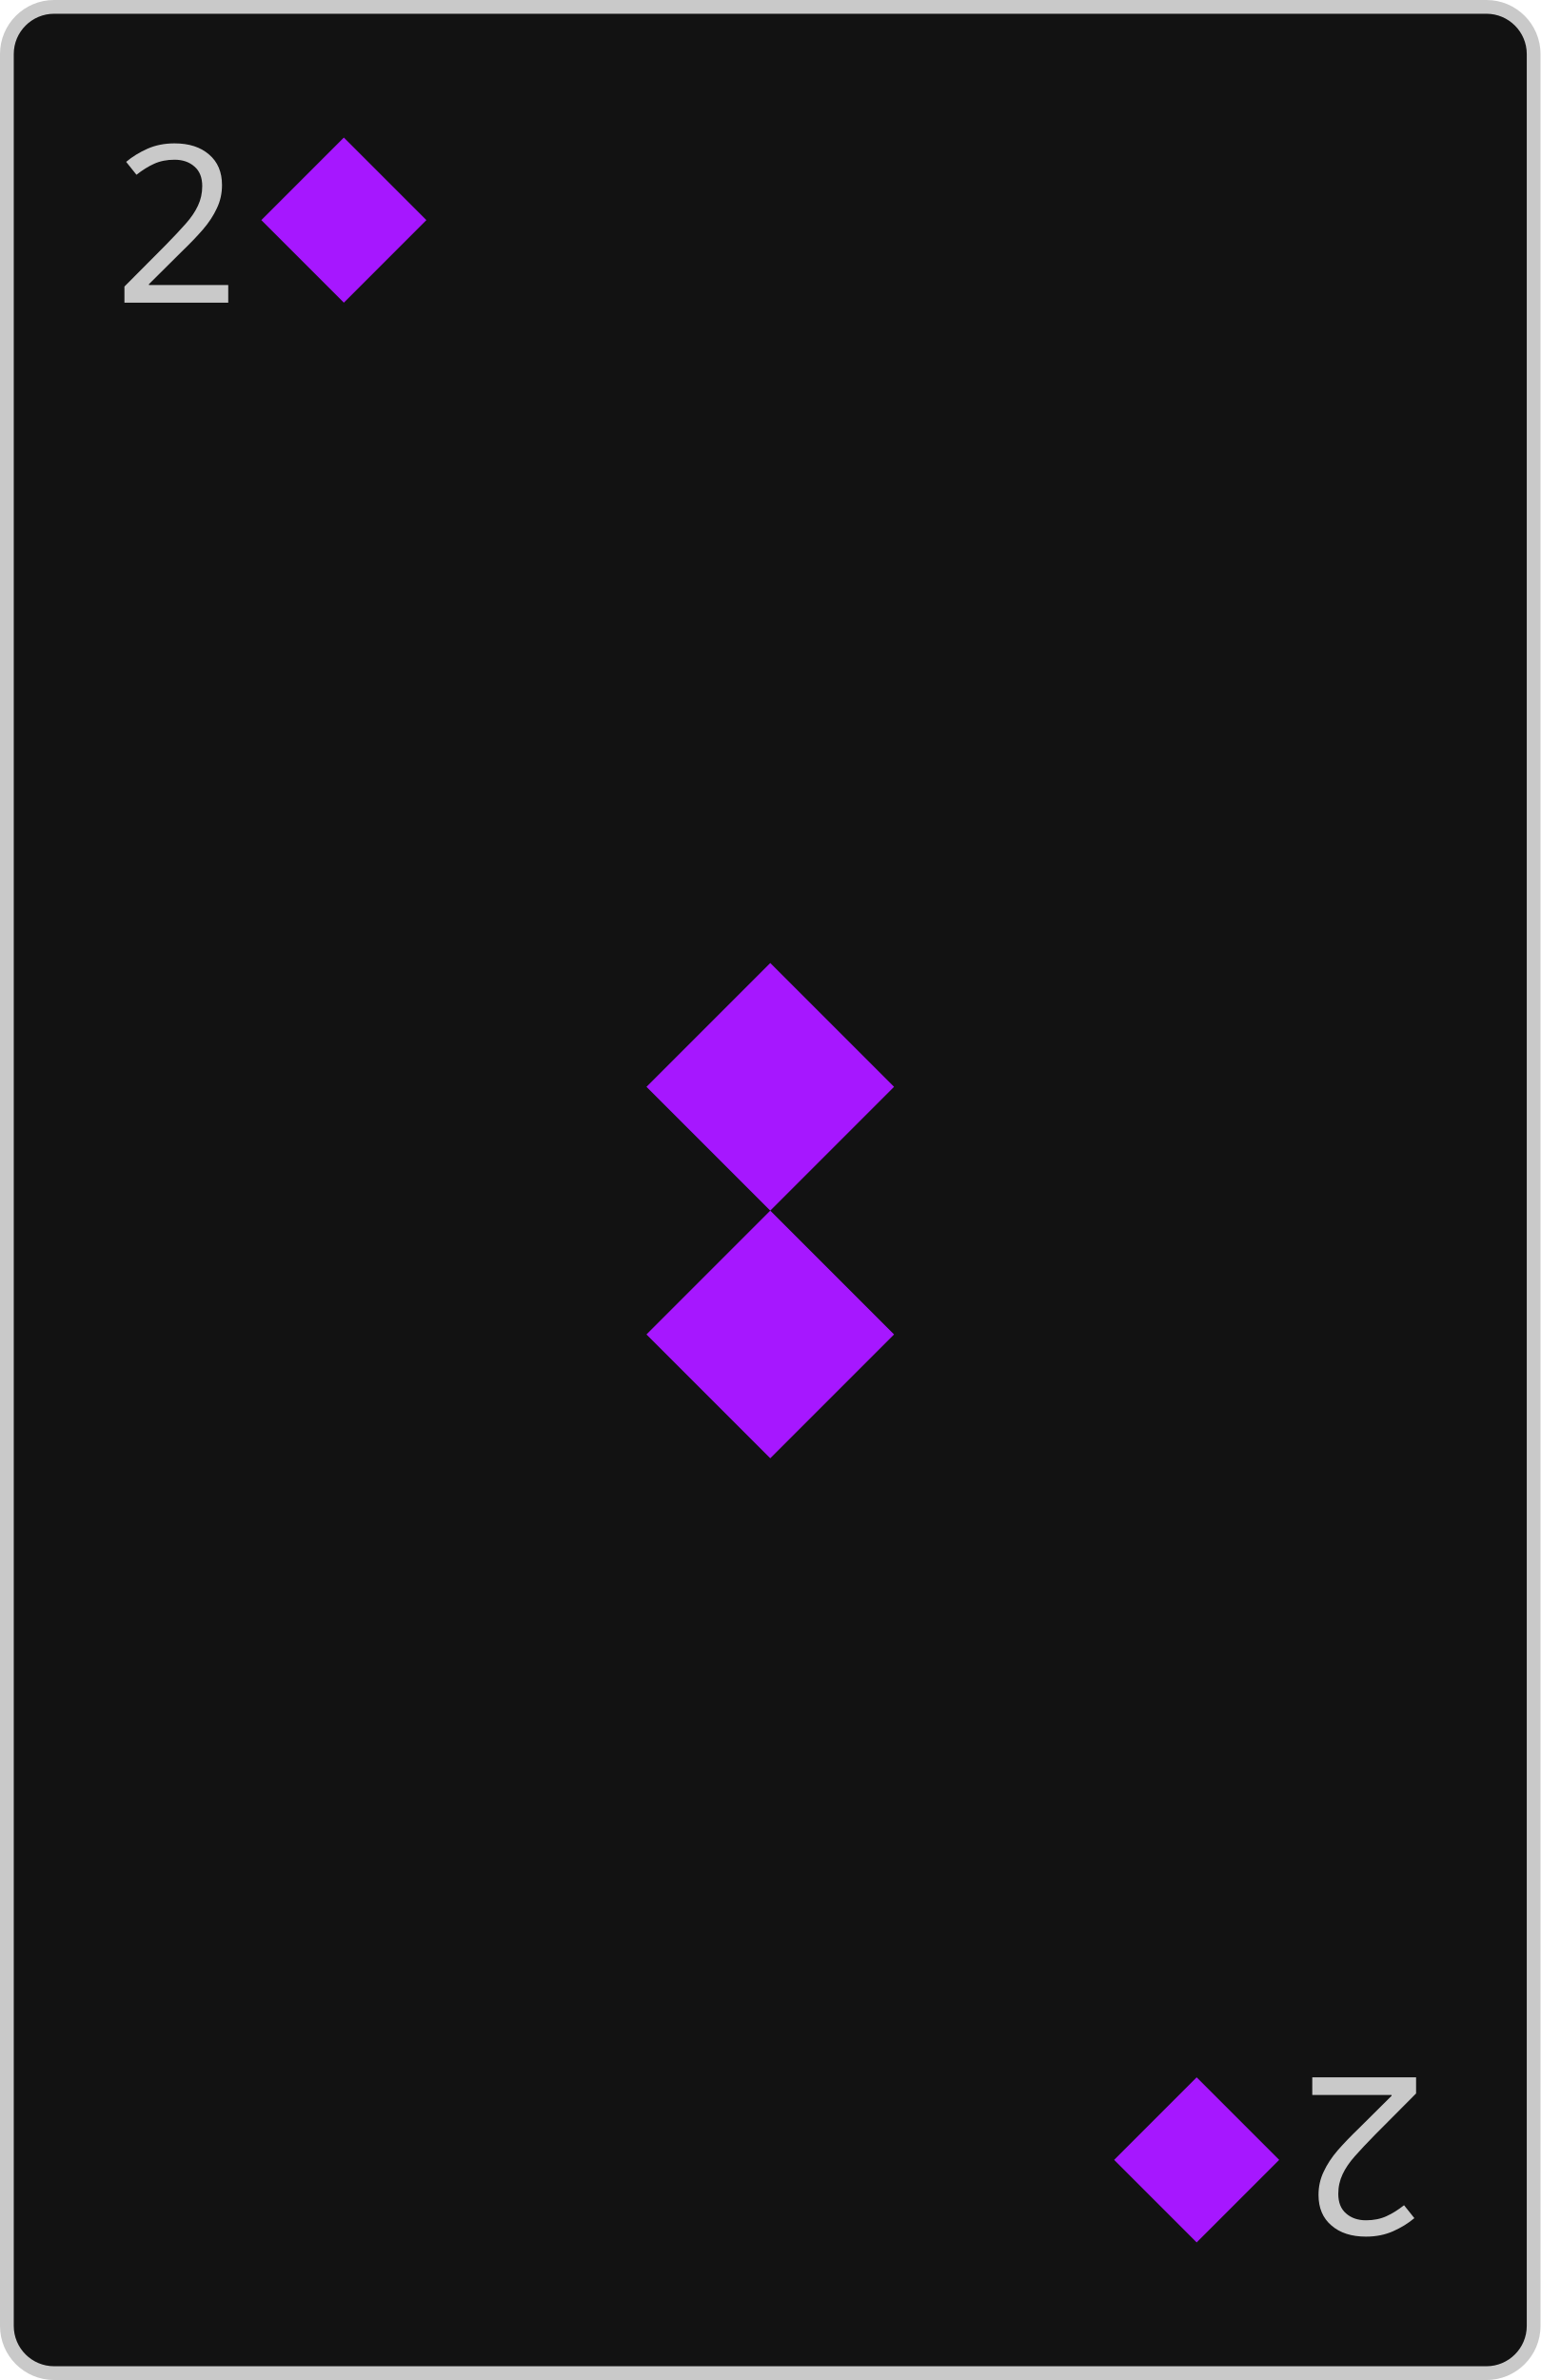
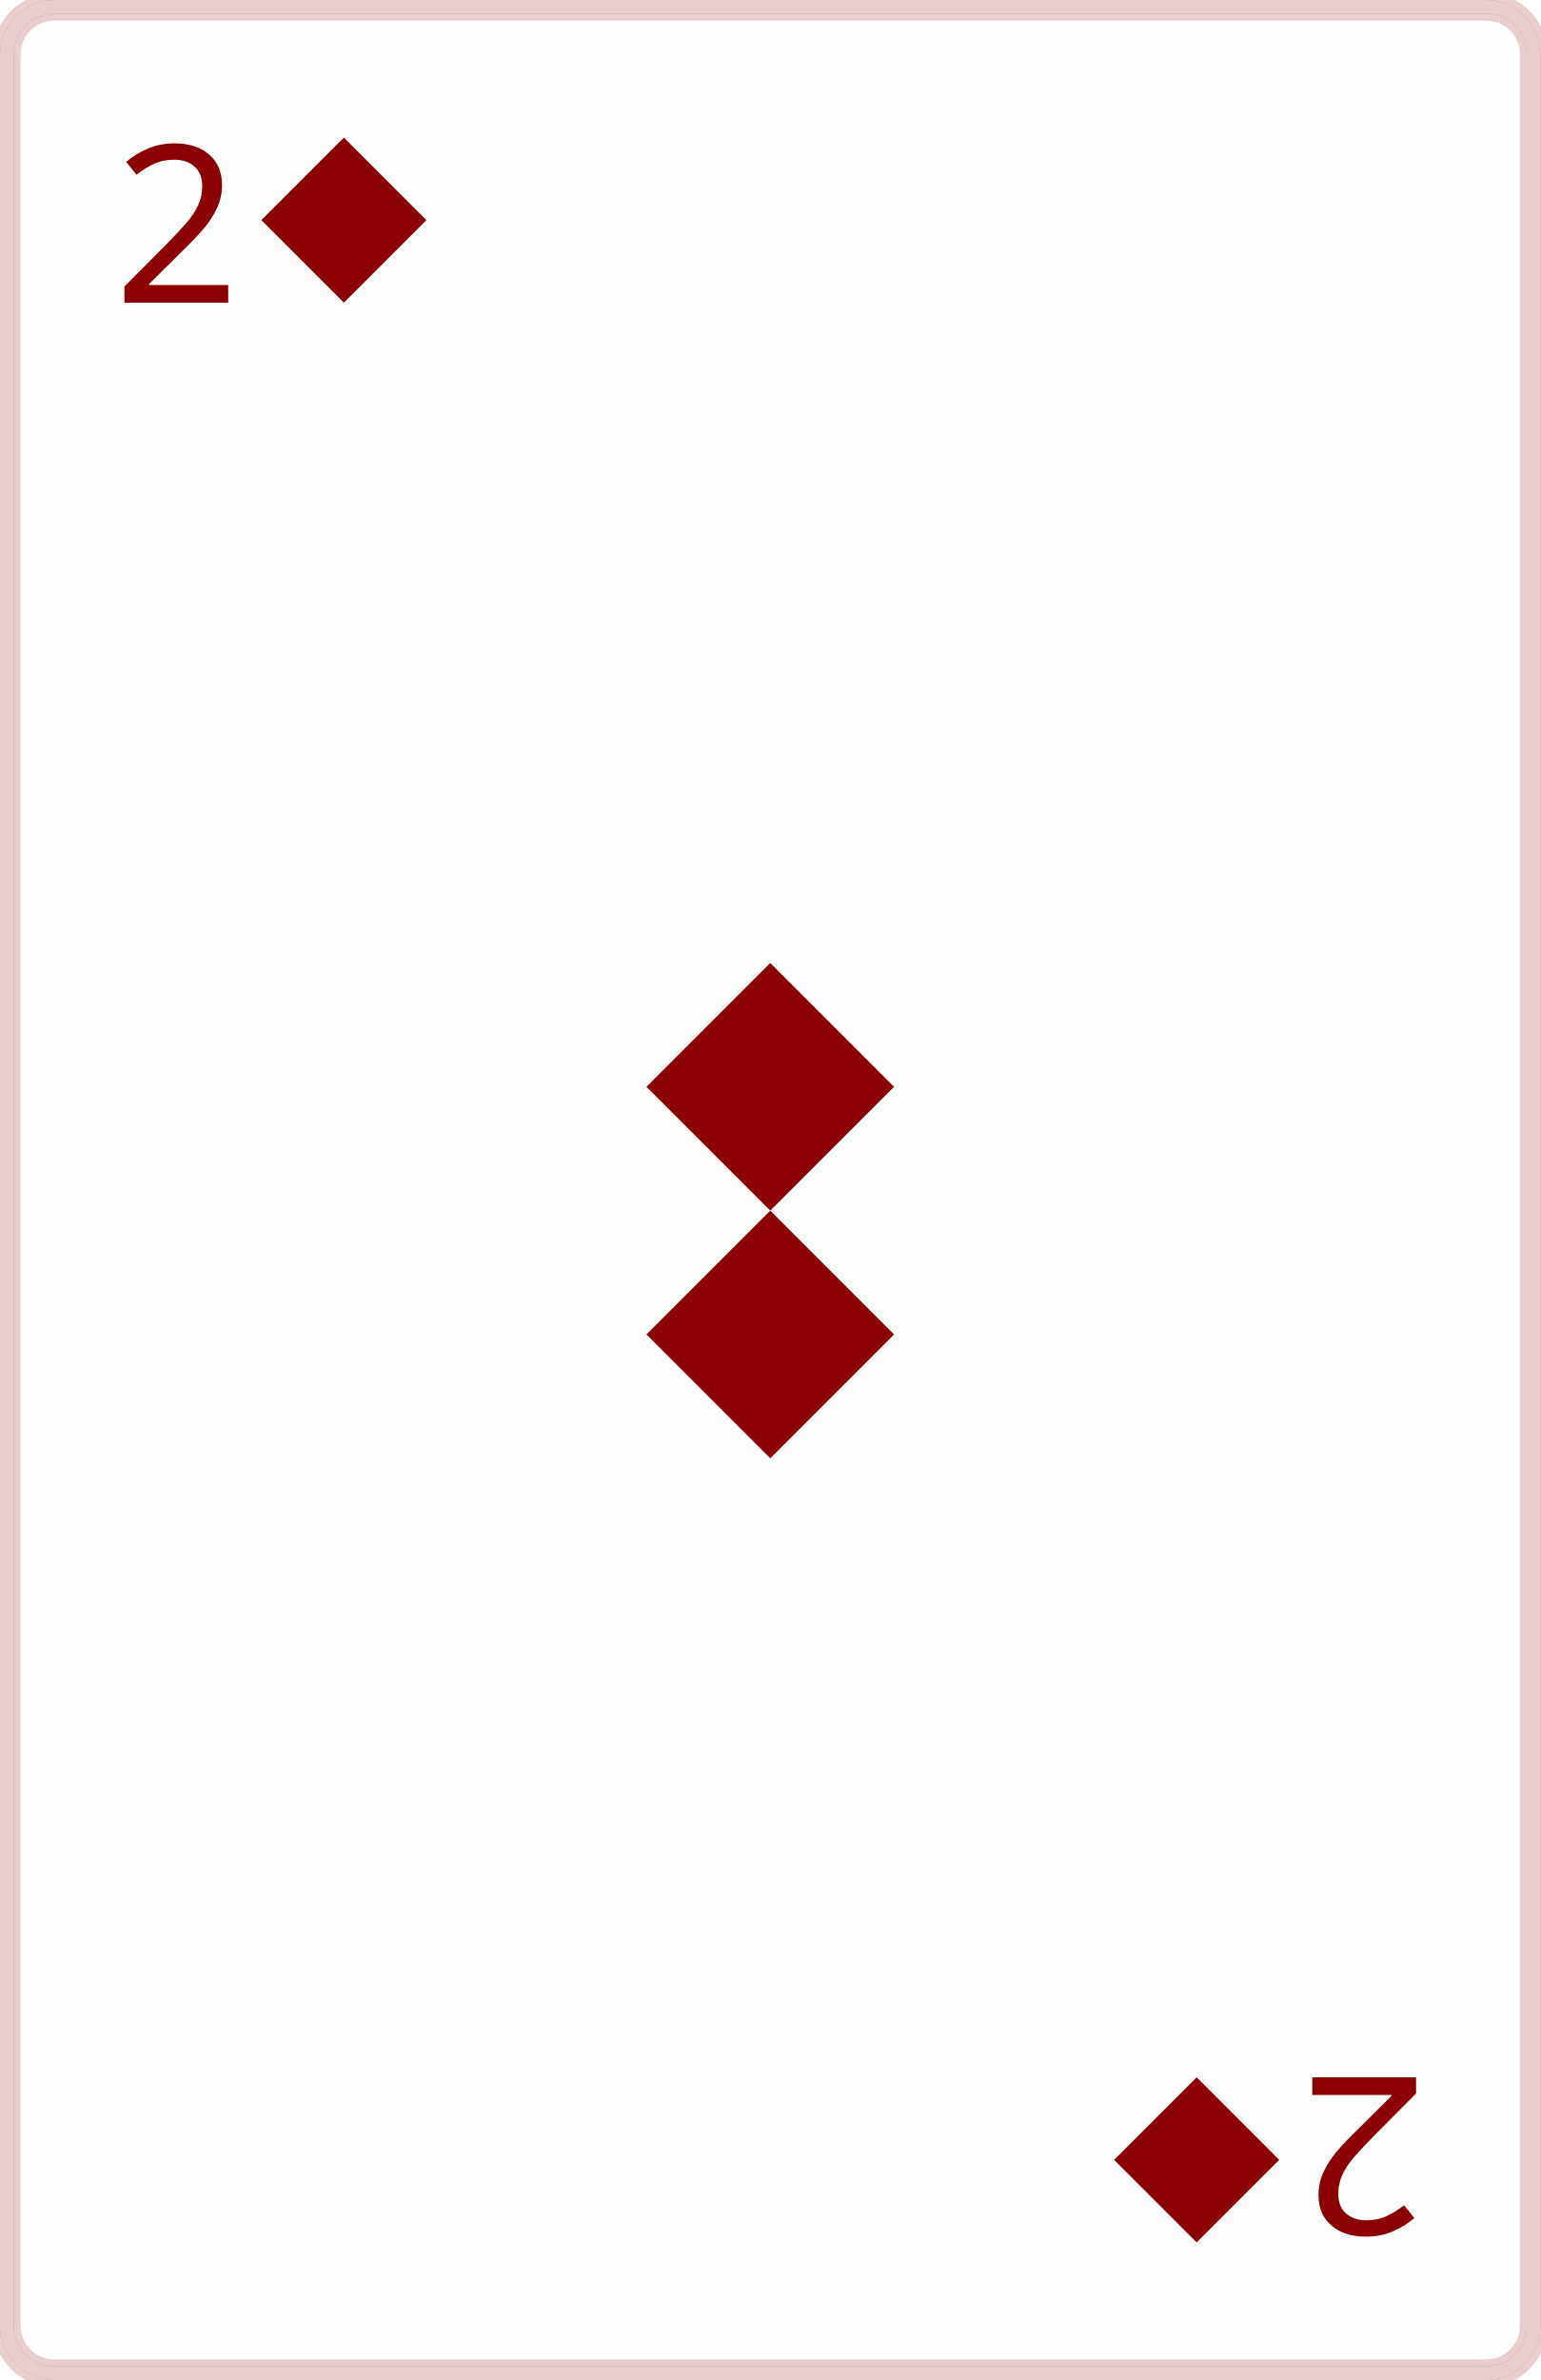
<svg xmlns="http://www.w3.org/2000/svg" width="112" height="173" viewBox="0 0 112 173">
  <defs>
-     <style>.a{fill:none;}.b{fill:#121212;}.c,.h{fill:#c9c9c9;}.c{font-size:16px;font-family:PTSans-Regular, PT Sans;}.d{clip-path:url(#a);}.e{fill:#a617ff;}.f{clip-path:url(#c);}.g,.h{stroke:none;}</style>
+     <style>
+ .a{fill:none;}
+ .b{fill:#fefefe;;stroke:#8b000031;stroke-linejoin:bevel;}
+ .c{fill:darkred;font-size:16px;font-family:PTSans-Regular, PT Sans;}
+ .d{clip-path:url(#a);}
+ .e{fill:darkred;}
+ .f{clip-path:url(#c);}
+ .g{stroke:#8b000061;},
+ </style>
    <clipPath id="a">
      <rect class="a" width="16" height="16" />
    </clipPath>
    <clipPath id="c">
      <rect class="a" width="24" height="24" />
    </clipPath>
  </defs>
  <g transform="translate(-77 -701)">
    <g class="b" transform="translate(77 701)">
      <path class="g" d="M 108.07 172.5 L 3.93 172.5 C 2.039 172.5 0.5 170.96 0.5 169.068 L 0.5 3.932 C 0.5 2.039 2.039 0.5 3.93 0.5 L 108.07 0.5 C 109.961 0.5 111.5 2.039 111.5 3.932 L 111.5 169.068 C 111.5 170.96 109.961 172.5 108.07 172.5 Z" />
      <path class="h" d="M 3.93 1 C 2.314 1 1 2.315 1 3.932 L 1 169.068 C 1 170.685 2.314 172 3.93 172 L 108.07 172 C 109.686 172 111 170.685 111 169.068 L 111 3.932 C 111 2.315 109.686 1 108.07 1 L 3.93 1 M 3.93 0 L 108.07 0 C 110.241 0 112 1.76 112 3.932 L 112 169.068 C 112 171.24 110.241 173 108.07 173 L 3.93 173 C 1.759 173 0 171.24 0 169.068 L 0 3.932 C 0 1.76 1.759 0 3.93 0 Z" />
    </g>
    <text class="c" transform="translate(94 723)">
      <tspan x="-8.72" y="0">2</tspan>
    </text>
    <text class="c" transform="translate(172 852) rotate(180)">
      <tspan x="-8.72" y="0">2</tspan>
    </text>
    <g transform="translate(21 10)">
      <g class="d" transform="translate(73 699)">
        <rect class="e" width="8.485" height="8.485" transform="translate(8 2) rotate(45)" />
        <rect class="a" width="16" height="16" />
      </g>
      <g class="d" transform="translate(135 840)">
        <rect class="e" width="8.485" height="8.485" transform="translate(8 2) rotate(45)" />
        <rect class="a" width="16" height="16" />
      </g>
    </g>
    <g class="f" transform="translate(121 768)">
      <rect class="e" width="12.728" height="12.728" transform="translate(12 3) rotate(45)" />
      <rect class="a" width="24" height="24" />
    </g>
    <g class="f" transform="translate(121 786)">
      <rect class="e" width="12.728" height="12.728" transform="translate(12 3) rotate(45)" />
      <rect class="a" width="24" height="24" />
    </g>
  </g>
</svg>
